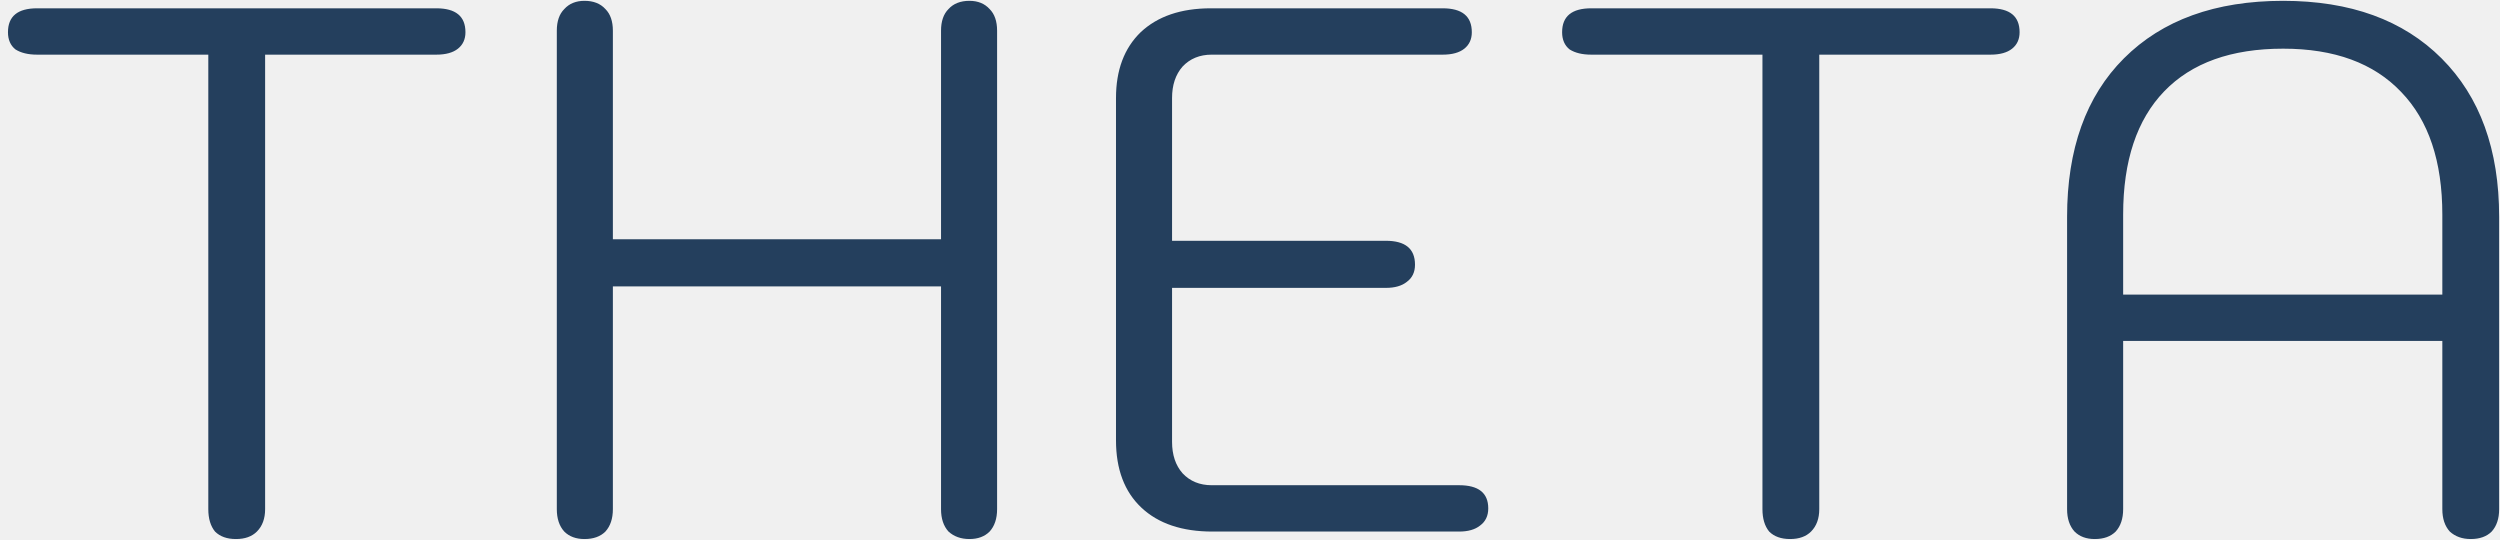
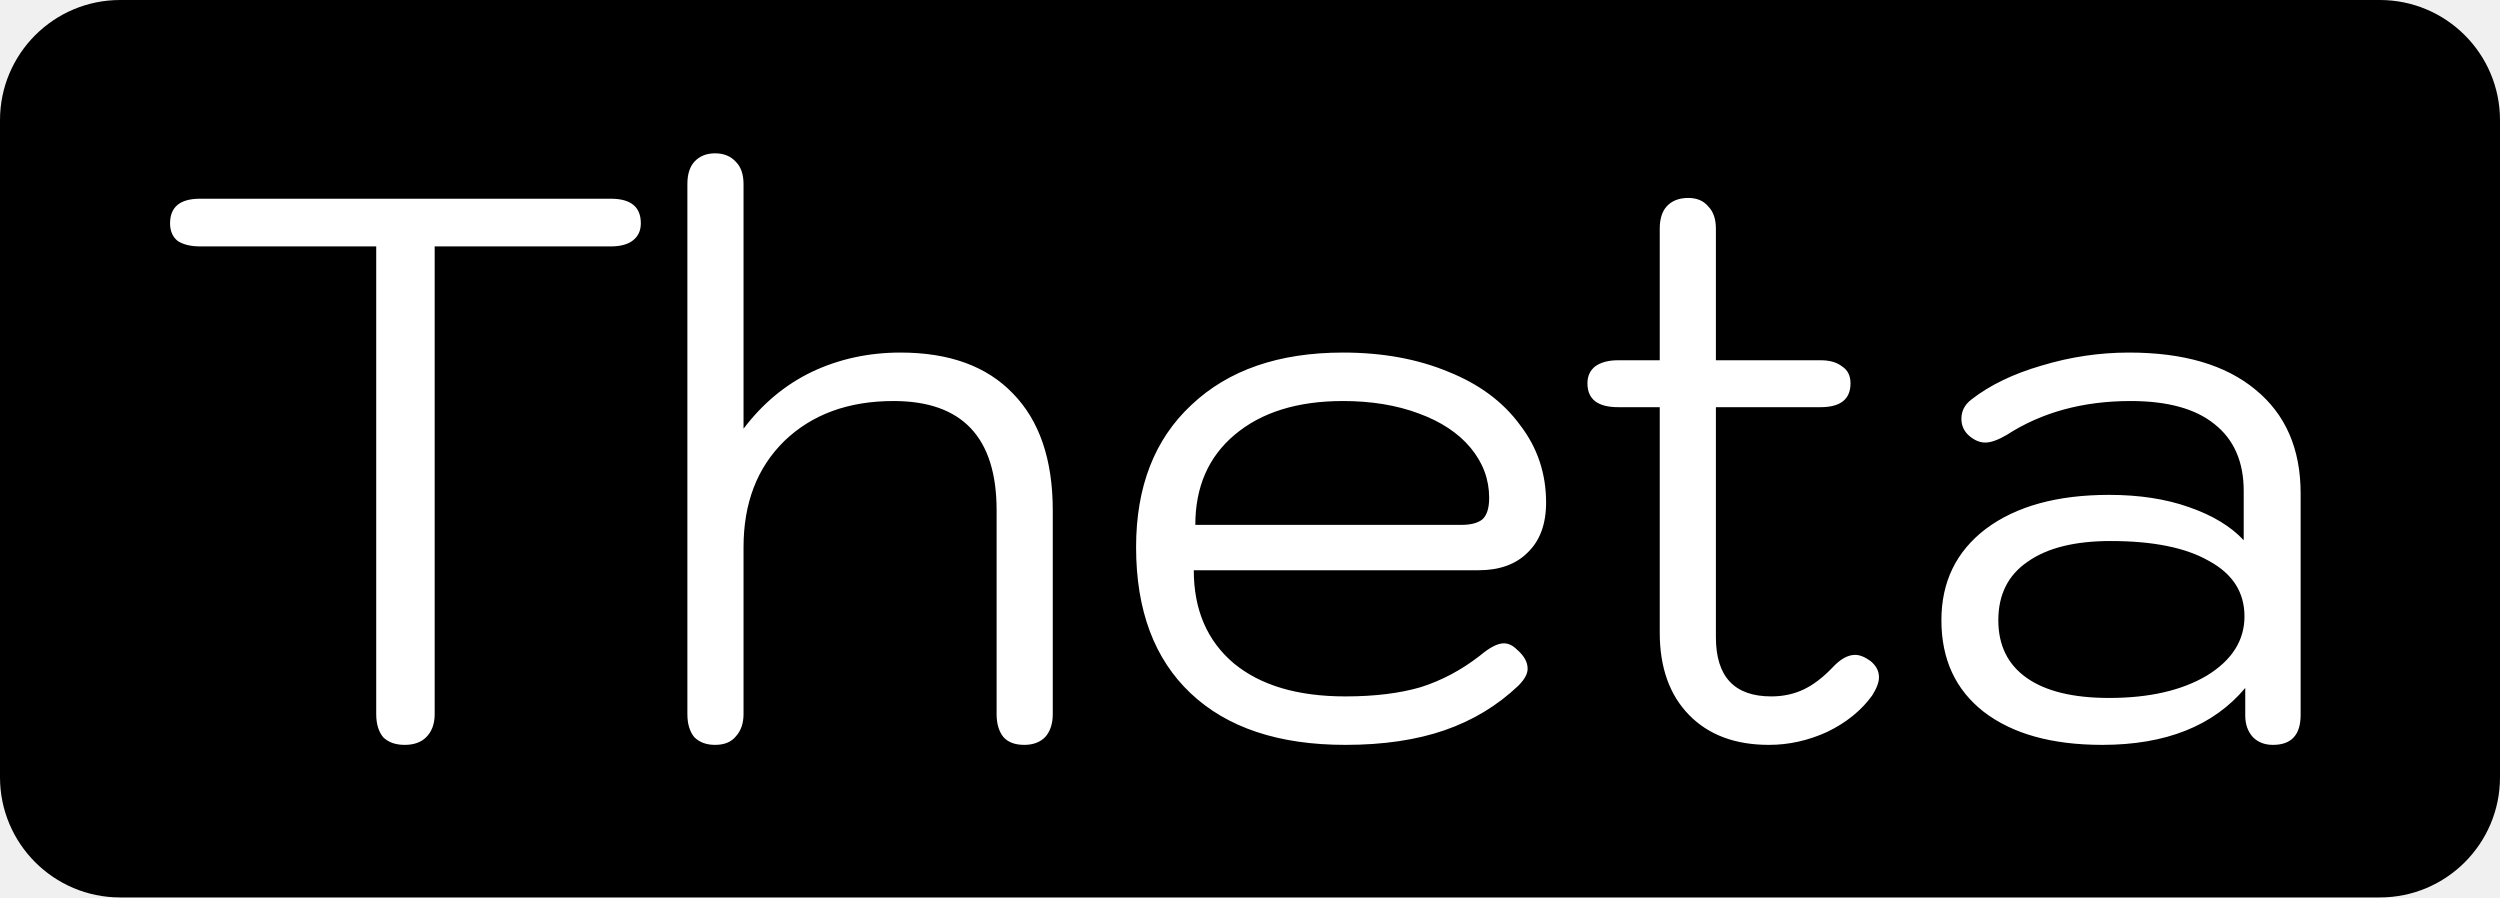
- <svg xmlns="http://www.w3.org/2000/svg" width="301" height="65" viewBox="0 0 301 65" fill="none">
-   <path d="M28.41 64.9C27.33 64.9 26.49 64.6 25.89 64C25.35 63.34 25.08 62.44 25.08 61.3V6.58H4.47C3.39 6.58 2.52 6.37 1.86 5.95C1.26 5.47 0.96 4.78 0.96 3.88C0.96 1.96 2.13 1 4.47 1H52.53C54.87 1 56.04 1.96 56.04 3.88C56.04 4.72 55.74 5.38 55.14 5.86C54.54 6.34 53.67 6.58 52.53 6.58H31.92V61.3C31.92 62.44 31.59 63.34 30.93 64C30.33 64.6 29.49 64.9 28.41 64.9ZM70.37 64.9C69.35 64.9 68.54 64.6 67.94 64C67.34 63.34 67.04 62.44 67.04 61.3V3.7C67.04 2.56 67.34 1.69 67.94 1.09C68.54 0.43 69.35 0.1 70.37 0.1C71.45 0.1 72.29 0.43 72.89 1.09C73.49 1.69 73.79 2.56 73.79 3.7V28.81H113.3V3.7C113.3 2.56 113.6 1.69 114.2 1.09C114.8 0.43 115.64 0.1 116.72 0.1C117.74 0.1 118.55 0.43 119.15 1.09C119.75 1.69 120.05 2.56 120.05 3.7V61.3C120.05 62.44 119.75 63.34 119.15 64C118.55 64.6 117.74 64.9 116.72 64.9C115.7 64.9 114.86 64.6 114.2 64C113.6 63.34 113.3 62.44 113.3 61.3V34.48H73.79V61.3C73.79 62.44 73.49 63.34 72.89 64C72.29 64.6 71.45 64.9 70.37 64.9ZM145.976 64C142.316 64 139.466 63.04 137.426 61.12C135.386 59.2 134.366 56.5 134.366 53.02V11.8C134.366 8.44 135.356 5.8 137.336 3.88C139.376 1.96 142.196 1 145.796 1H173.696C176.036 1 177.206 1.96 177.206 3.88C177.206 4.72 176.906 5.38 176.306 5.86C175.706 6.34 174.836 6.58 173.696 6.58H145.886C144.446 6.58 143.276 7.06 142.376 8.02C141.536 8.98 141.116 10.24 141.116 11.8V28.99H166.856C169.196 28.99 170.366 29.95 170.366 31.87C170.366 32.77 170.036 33.46 169.376 33.94C168.776 34.42 167.936 34.66 166.856 34.66H141.116V53.2C141.116 54.76 141.536 56.02 142.376 56.98C143.276 57.94 144.446 58.42 145.886 58.42H175.676C178.016 58.42 179.186 59.35 179.186 61.21C179.186 62.11 178.856 62.8 178.196 63.28C177.596 63.76 176.756 64 175.676 64H145.976ZM215.529 64.9C214.449 64.9 213.609 64.6 213.009 64C212.469 63.34 212.199 62.44 212.199 61.3V6.58H191.589C190.509 6.58 189.639 6.37 188.979 5.95C188.379 5.47 188.079 4.78 188.079 3.88C188.079 1.96 189.249 1 191.589 1H239.649C241.989 1 243.159 1.96 243.159 3.88C243.159 4.72 242.859 5.38 242.259 5.86C241.659 6.34 240.789 6.58 239.649 6.58H219.039V61.3C219.039 62.44 218.709 63.34 218.049 64C217.449 64.6 216.609 64.9 215.529 64.9ZM252.207 64.9C251.187 64.9 250.377 64.6 249.777 64C249.177 63.34 248.877 62.44 248.877 61.3V26.11C248.877 17.95 251.157 11.59 255.717 7.03C260.337 2.41 266.727 0.1 274.887 0.1C282.987 0.1 289.347 2.41 293.967 7.03C298.587 11.65 300.897 18.01 300.897 26.11V61.3C300.897 62.44 300.597 63.34 299.997 64C299.397 64.6 298.557 64.9 297.477 64.9C296.457 64.9 295.617 64.6 294.957 64C294.357 63.34 294.057 62.44 294.057 61.3V41.05H255.627V61.3C255.627 62.44 255.327 63.34 254.727 64C254.127 64.6 253.287 64.9 252.207 64.9ZM294.057 35.47V25.84C294.057 19.42 292.407 14.5 289.107 11.08C285.807 7.6 281.067 5.86 274.887 5.86C268.647 5.86 263.877 7.57 260.577 10.99C257.277 14.41 255.627 19.36 255.627 25.84V35.47H294.057Z" fill="#243F5D" />
+ <svg xmlns="http://www.w3.org/2000/svg" width="312" height="112" viewBox="0 0 312 112" fill="none">
+   <rect width="312" height="112" rx="15" fill="black" />
+   <path d="M50.504 92.96C49.352 92.96 48.456 92.64 47.816 92C47.24 91.296 46.952 90.336 46.952 89.12V30.752H24.968C23.816 30.752 22.888 30.528 22.184 30.08C21.544 29.568 21.224 28.832 21.224 27.872C21.224 25.824 22.472 24.8 24.968 24.8H76.232C78.728 24.8 79.976 25.824 79.976 27.872C79.976 28.768 79.656 29.472 79.016 29.984C78.376 30.496 77.448 30.752 76.232 30.752H54.248V89.12C54.248 90.336 53.896 91.296 53.192 92C52.552 92.64 51.656 92.96 50.504 92.96ZM89.241 92.96C88.153 92.96 87.289 92.64 86.649 92C86.073 91.296 85.785 90.336 85.785 89.12V22.976C85.785 21.76 86.073 20.832 86.649 20.192C87.289 19.488 88.153 19.136 89.241 19.136C90.329 19.136 91.193 19.488 91.833 20.192C92.473 20.832 92.793 21.76 92.793 22.976V53.504C95.161 50.368 98.009 48 101.337 46.4C104.729 44.8 108.409 44 112.377 44C118.457 44 123.129 45.696 126.393 49.088C129.721 52.48 131.385 57.344 131.385 63.68V89.12C131.385 90.336 131.065 91.296 130.425 92C129.785 92.64 128.921 92.96 127.833 92.96C126.681 92.96 125.817 92.64 125.241 92C124.665 91.296 124.377 90.336 124.377 89.12V63.68C124.377 54.592 120.089 50.048 111.513 50.048C105.881 50.048 101.337 51.712 97.881 55.04C94.489 58.368 92.793 62.784 92.793 68.288V89.12C92.793 90.272 92.473 91.2 91.833 91.904C91.257 92.608 90.393 92.96 89.241 92.96ZM167.896 92.96C159.576 92.96 153.144 90.816 148.6 86.528C144.056 82.24 141.784 76.16 141.784 68.288C141.784 60.736 144.088 54.816 148.696 50.528C153.304 46.176 159.608 44 167.608 44C172.536 44 176.92 44.8 180.76 46.4C184.6 47.936 187.576 50.144 189.688 53.024C191.864 55.84 192.952 59.072 192.952 62.72C192.952 65.408 192.184 67.488 190.648 68.96C189.176 70.432 187.128 71.168 184.504 71.168H148.984C148.984 76.096 150.648 79.968 153.976 82.784C157.304 85.536 161.944 86.912 167.896 86.912C171.544 86.912 174.68 86.528 177.304 85.76C179.928 84.928 182.392 83.616 184.696 81.824C185.912 80.8 186.904 80.288 187.672 80.288C188.248 80.288 188.792 80.544 189.304 81.056C190.2 81.824 190.648 82.624 190.648 83.456C190.648 84.096 190.264 84.8 189.496 85.568C186.872 88.064 183.8 89.92 180.28 91.136C176.76 92.352 172.632 92.96 167.896 92.96ZM182.392 65.504C183.544 65.504 184.408 65.28 184.984 64.832C185.56 64.32 185.848 63.424 185.848 62.144C185.848 59.84 185.08 57.76 183.544 55.904C182.008 54.048 179.832 52.608 177.016 51.584C174.264 50.56 171.128 50.048 167.608 50.048C161.912 50.048 157.4 51.456 154.072 54.272C150.808 57.024 149.176 60.768 149.176 65.504H182.392ZM233.44 82.496C234.144 83.072 234.496 83.744 234.496 84.512C234.496 85.152 234.208 85.92 233.632 86.816C232.288 88.672 230.432 90.176 228.064 91.328C225.696 92.416 223.264 92.96 220.768 92.96C216.544 92.96 213.216 91.712 210.784 89.216C208.352 86.72 207.136 83.296 207.136 78.944V50.816H201.952C199.392 50.816 198.112 49.824 198.112 47.84C198.112 46.944 198.432 46.24 199.072 45.728C199.776 45.216 200.736 44.96 201.952 44.96H207.136V28.544C207.136 27.328 207.424 26.4 208 25.76C208.64 25.056 209.536 24.704 210.688 24.704C211.776 24.704 212.608 25.056 213.184 25.76C213.824 26.4 214.144 27.328 214.144 28.544V44.96H227.2C228.352 44.96 229.248 45.216 229.888 45.728C230.592 46.176 230.944 46.88 230.944 47.84C230.944 49.824 229.696 50.816 227.2 50.816H214.144V79.52C214.144 84.448 216.448 86.912 221.056 86.912C222.528 86.912 223.872 86.624 225.088 86.048C226.304 85.472 227.52 84.544 228.736 83.264C229.696 82.24 230.624 81.728 231.52 81.728C232.096 81.728 232.736 81.984 233.44 82.496ZM262.351 92.96C256.079 92.96 251.151 91.584 247.567 88.832C244.047 86.08 242.287 82.272 242.287 77.408C242.287 72.608 244.143 68.8 247.855 65.984C251.631 63.168 256.751 61.76 263.215 61.76C266.991 61.76 270.319 62.272 273.199 63.296C276.143 64.32 278.415 65.696 280.015 67.424V61.28C280.015 57.632 278.799 54.848 276.367 52.928C273.999 51.008 270.511 50.048 265.903 50.048C259.951 50.048 254.799 51.456 250.447 54.272C249.359 54.912 248.463 55.232 247.759 55.232C247.119 55.232 246.479 54.976 245.839 54.464C245.135 53.888 244.783 53.152 244.783 52.256C244.783 51.296 245.199 50.496 246.031 49.856C248.335 48.064 251.247 46.656 254.767 45.632C258.351 44.544 261.999 44 265.711 44C272.495 44 277.743 45.536 281.455 48.608C285.231 51.68 287.119 56 287.119 61.568V89.216C287.119 91.712 285.967 92.96 283.663 92.96C282.639 92.96 281.807 92.64 281.167 92C280.527 91.296 280.207 90.4 280.207 89.312V85.856C276.239 90.592 270.287 92.96 262.351 92.96ZM263.215 87.104C268.207 87.104 272.271 86.176 275.407 84.32C278.543 82.4 280.111 79.936 280.111 76.928C280.111 73.92 278.639 71.616 275.695 70.016C272.815 68.352 268.719 67.52 263.406 67.52C258.927 67.52 255.471 68.384 253.039 70.112C250.607 71.776 249.391 74.208 249.391 77.408C249.391 80.544 250.575 82.944 252.943 84.608C255.311 86.272 258.735 87.104 263.215 87.104Z" fill="white" />
</svg>
